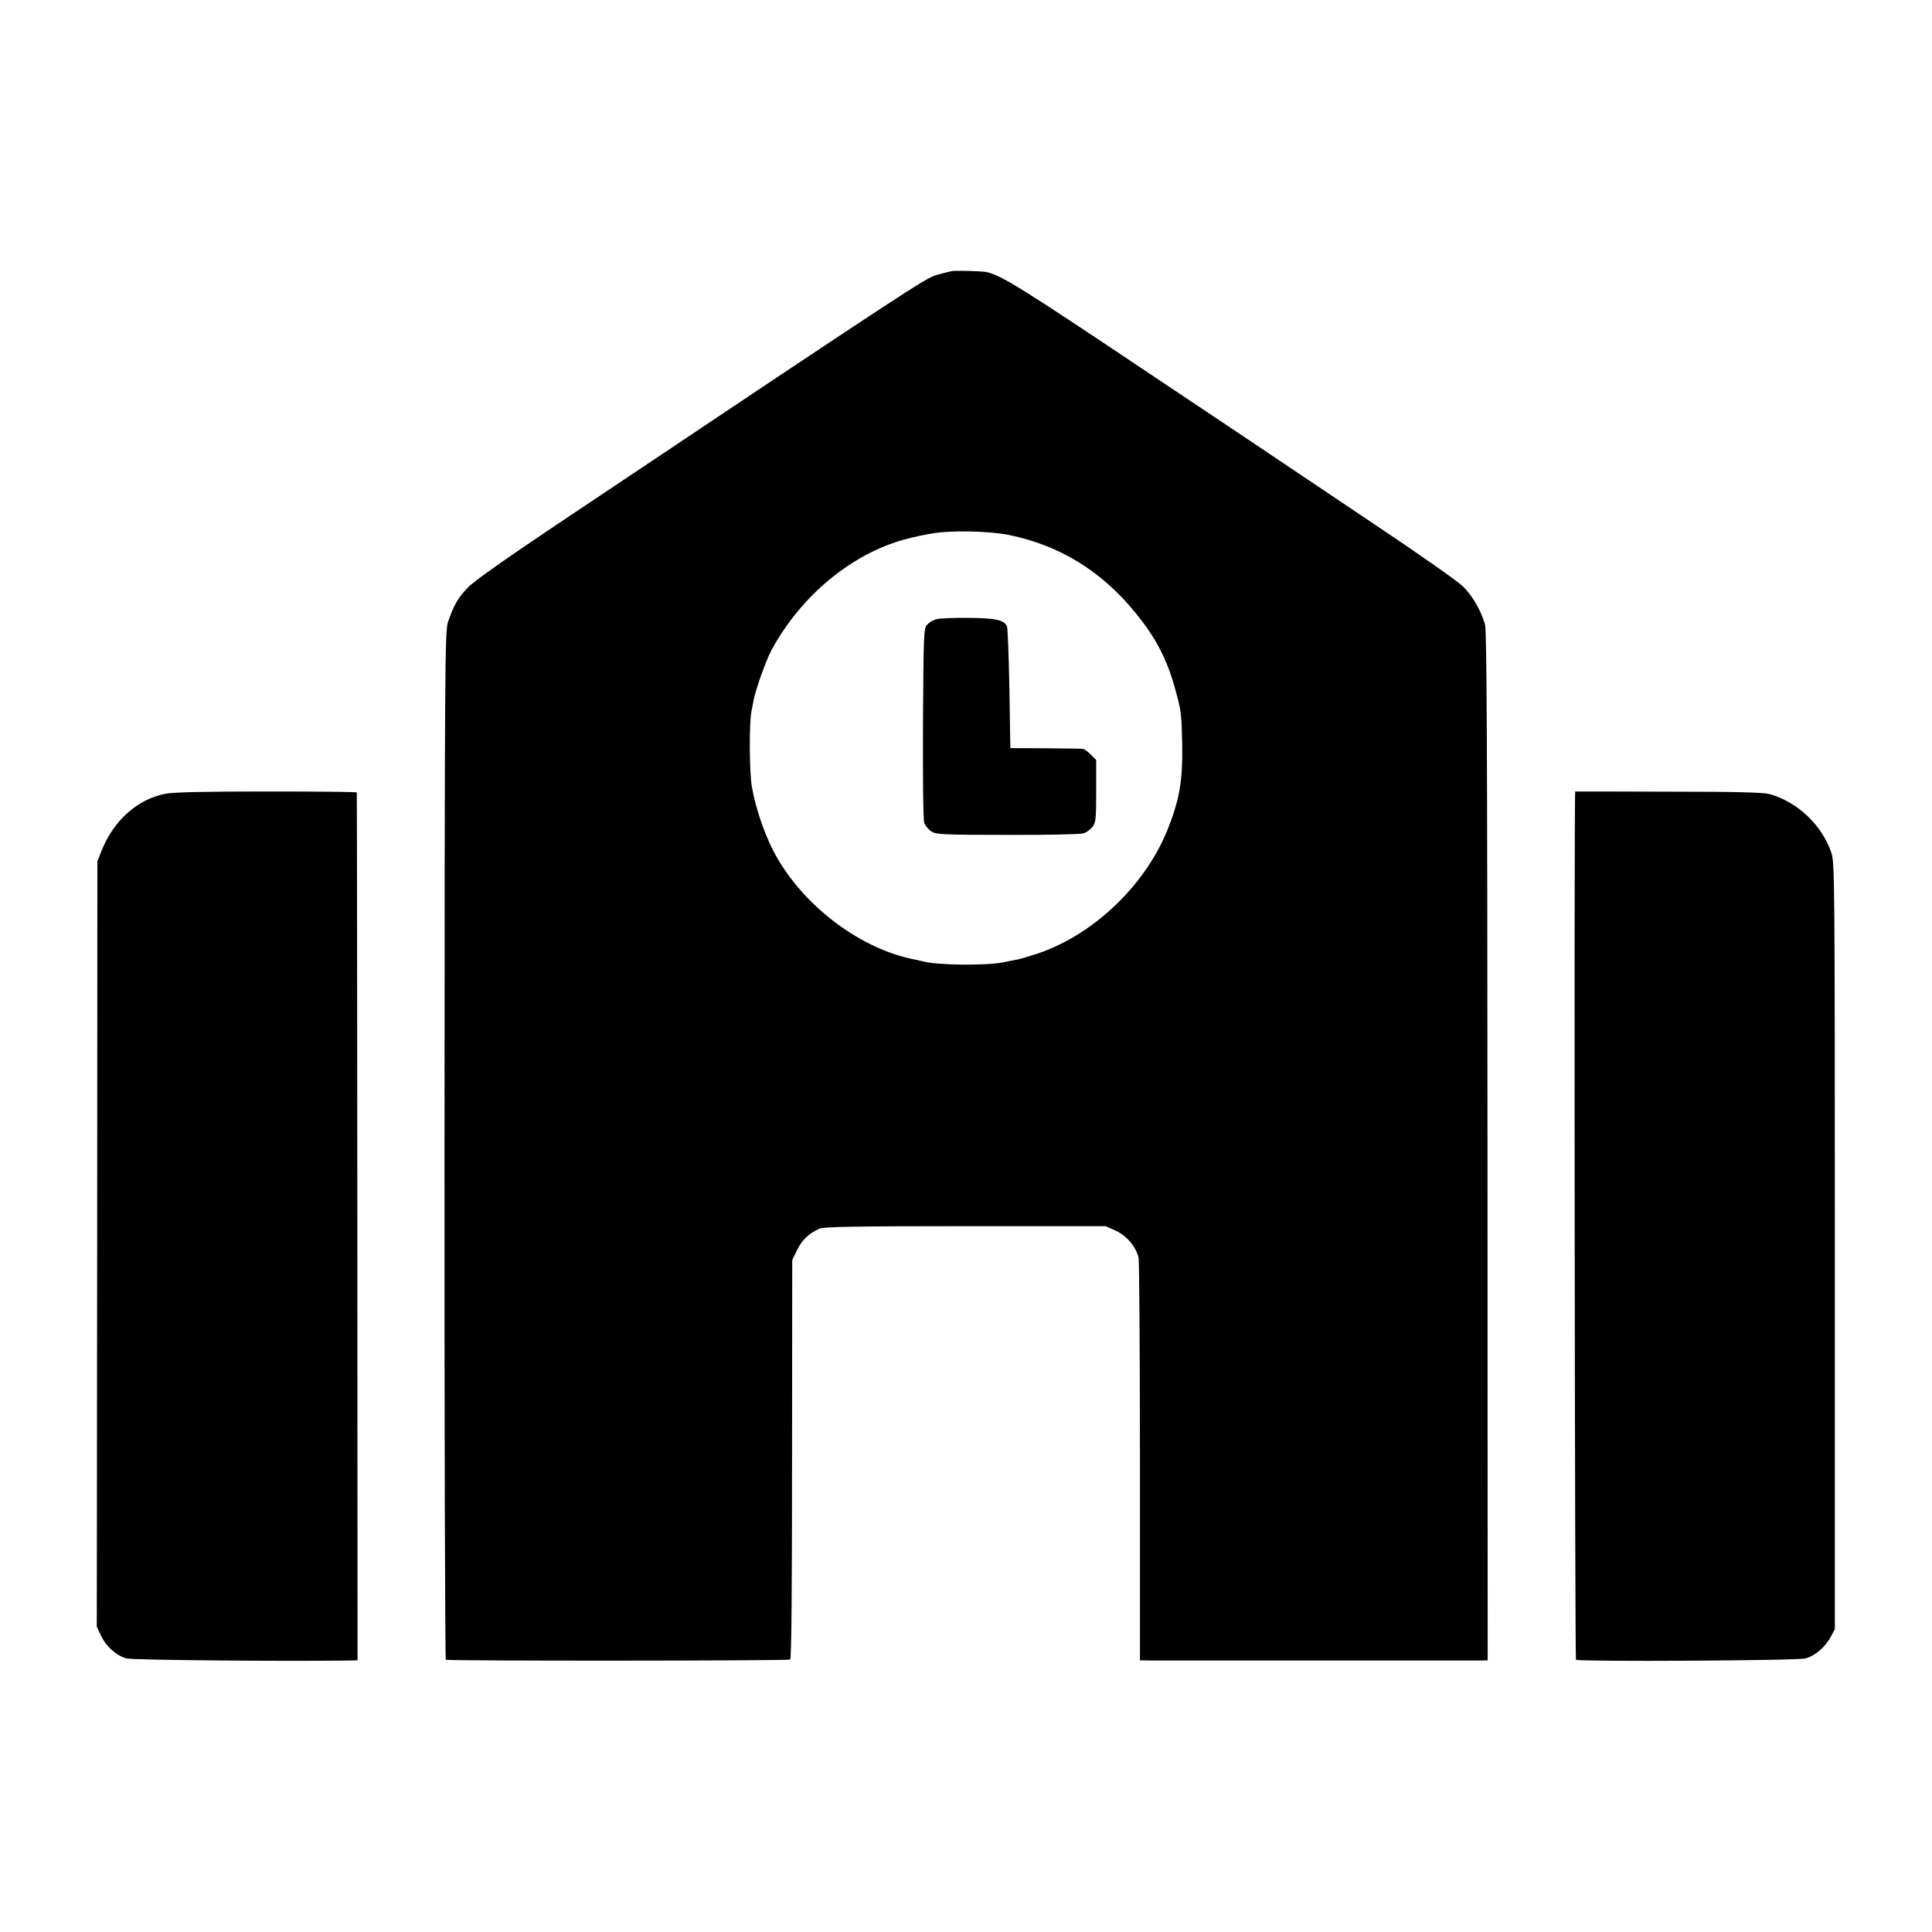
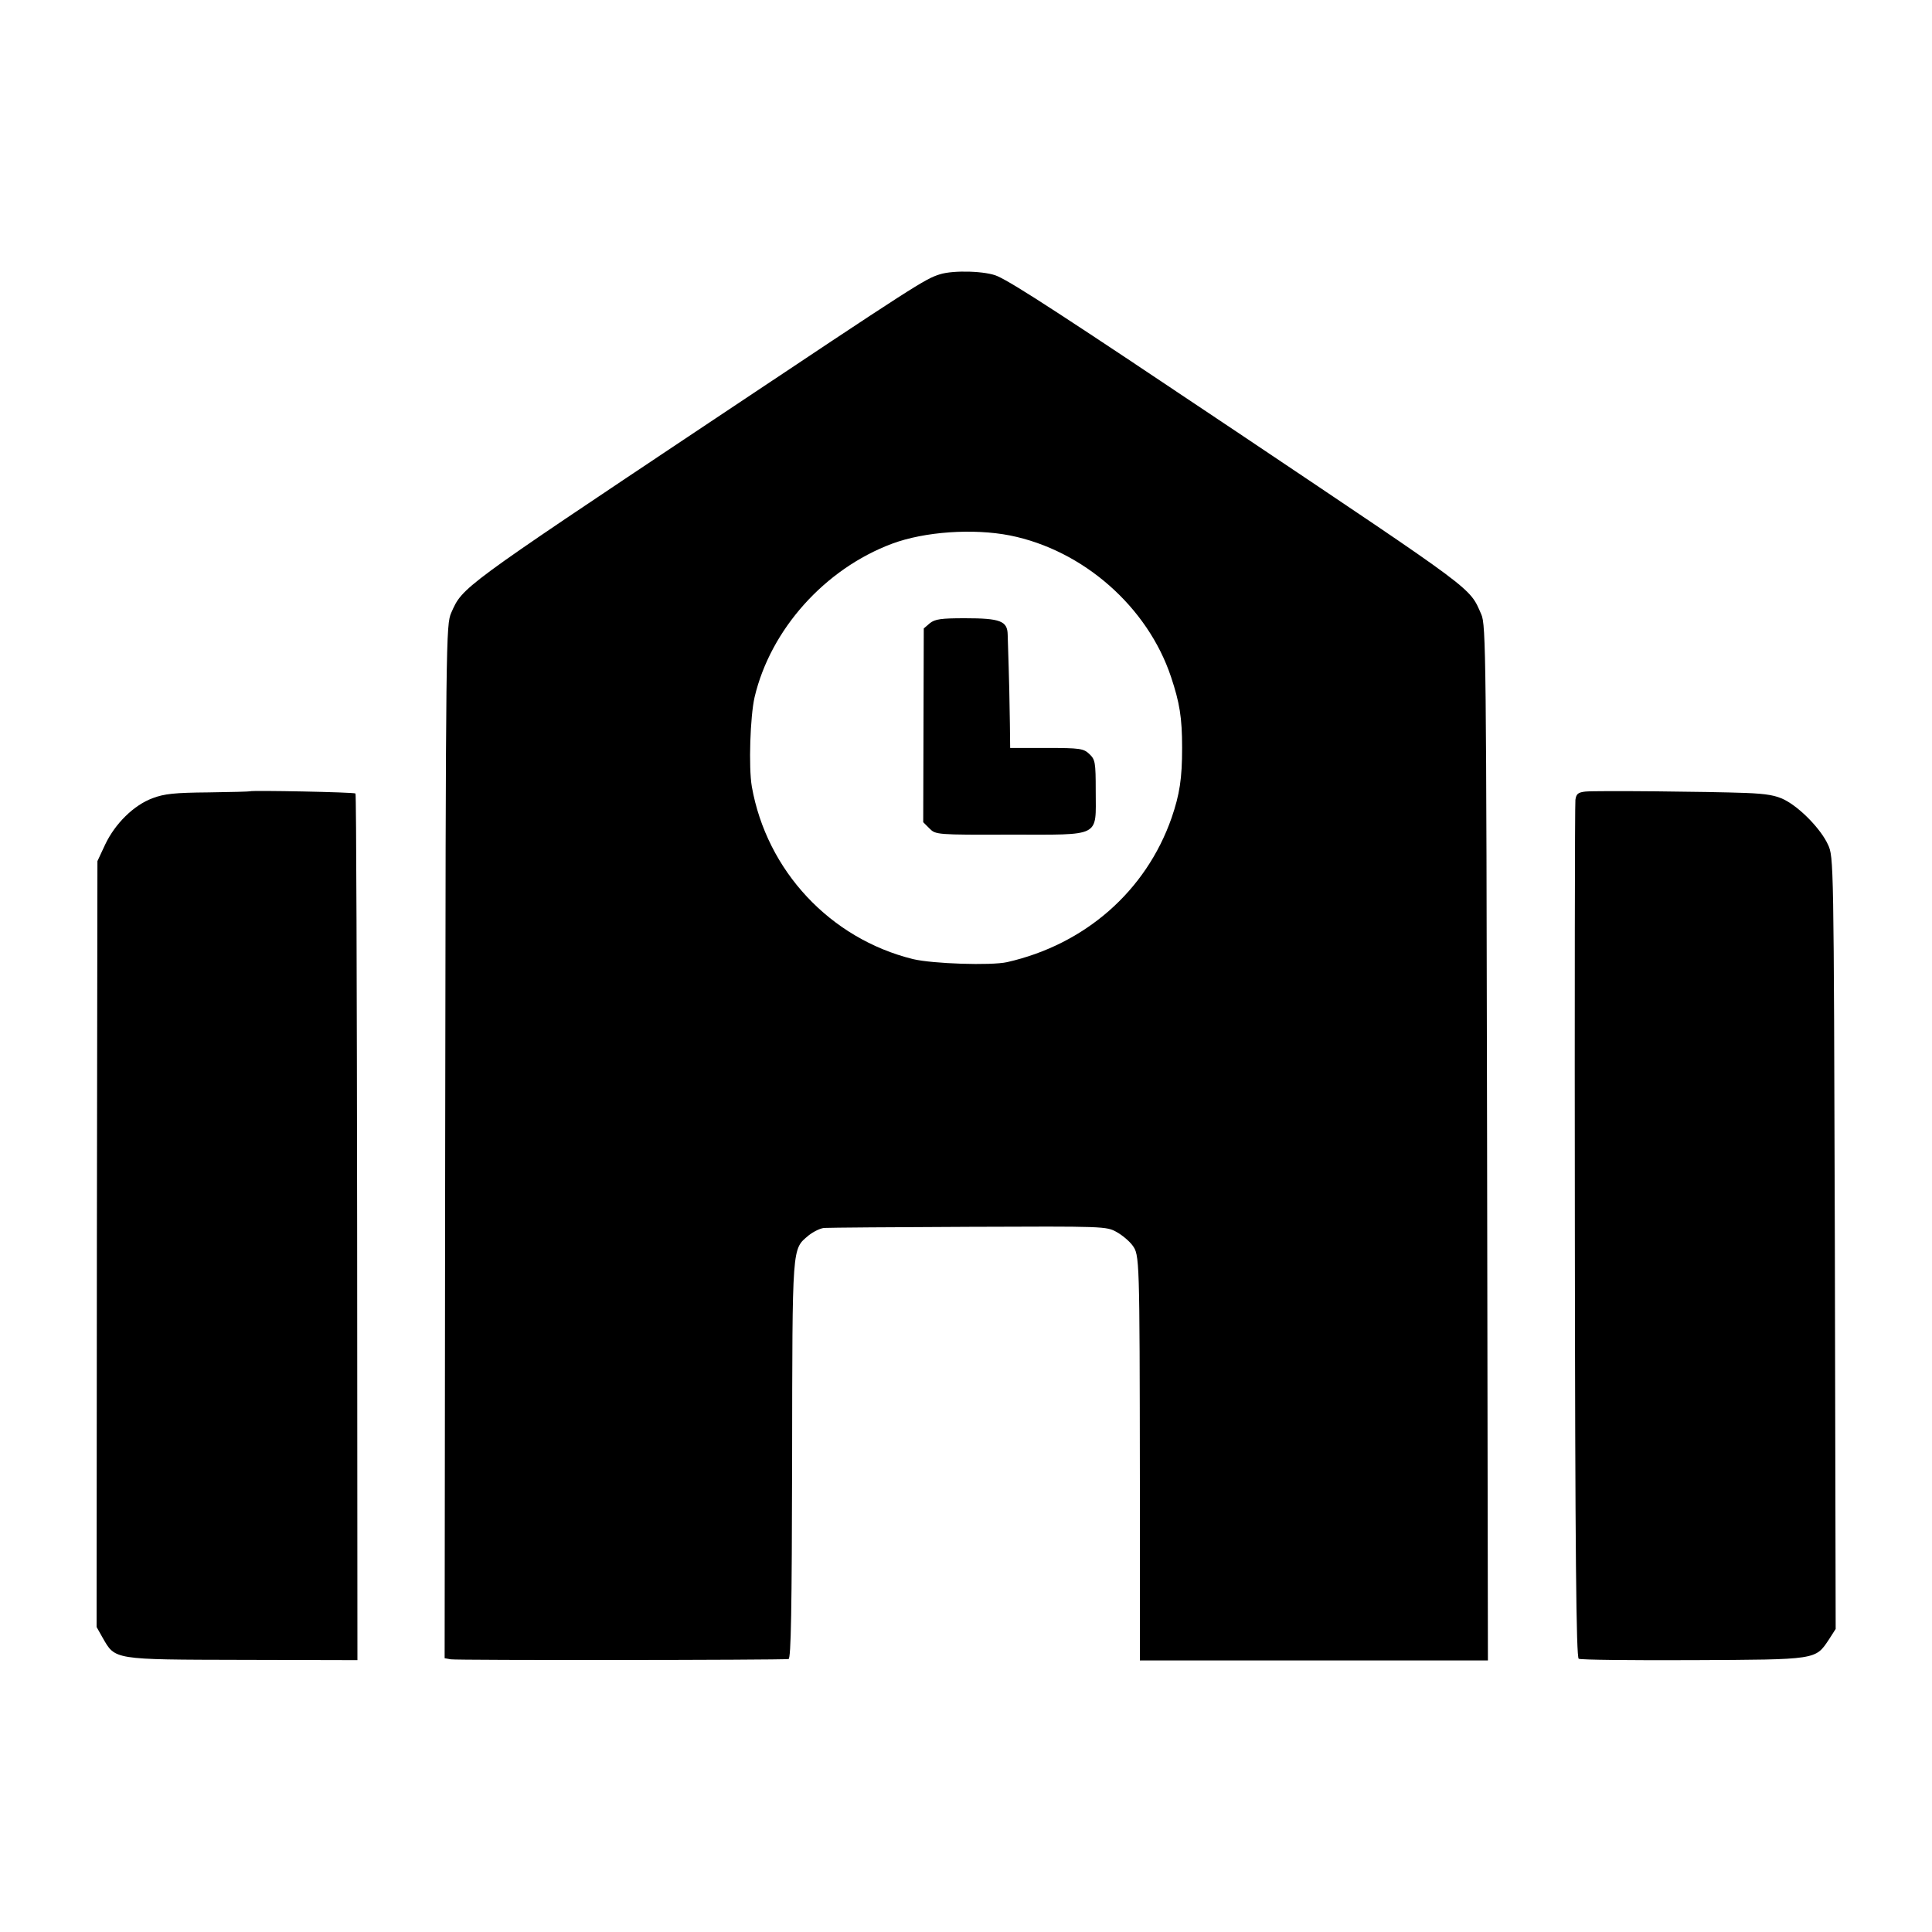
- <svg xmlns="http://www.w3.org/2000/svg" version="1.0" width="1024pt" height="1024pt" viewBox="0 0 1024 1024" preserveAspectRatio="xMidYMid meet">
-   <g transform="translate(0,1024) scale(0.1,-0.1)" fill="#000000" stroke="none">
-     <path d="M5045 8803 c-11 -2 -47 -11 -80 -20 -61 -18 -129 -62 -2012 -1322 -264 -177 -441 -301 -472 -334 -52 -53 -75 -92 -106 -182 -17 -47 -18 -202 -19 -2773 -1 -1498 3 -2726 7 -2729 12 -7 1814 -6 1825 1 7 4 10 377 10 1062 l1 1056 26 53 c25 53 64 89 119 113 22 10 200 13 772 13 l744 0 54 -24 c58 -27 108 -86 121 -145 3 -18 7 -505 7 -1082 l0 -1050 56 -1 c73 0 1729 0 1762 0 l25 1 -1 2722 c-1 2150 -4 2732 -13 2768 -21 73 -66 152 -117 202 -26 26 -241 177 -478 335 -237 159 -435 292 -441 296 -5 4 -343 230 -750 502 -672 450 -774 513 -855 533 -23 5 -163 9 -185 5z m300 -1398 c269 -54 493 -191 674 -414 107 -131 166 -244 210 -404 32 -116 33 -124 37 -292 3 -185 -13 -287 -72 -438 -116 -302 -394 -570 -694 -671 -41 -13 -86 -27 -100 -30 -14 -3 -52 -10 -85 -17 -94 -18 -352 -15 -425 6 -8 2 -26 6 -40 9 -280 53 -575 271 -729 536 -60 102 -113 251 -136 380 -13 72 -15 339 -2 400 2 14 8 39 11 57 11 60 68 218 96 269 156 287 423 508 705 585 44 12 114 27 155 33 98 16 295 11 395 -9z" />
-     <path d="M4964 6958 c-17 -4 -39 -17 -50 -29 -18 -20 -19 -44 -22 -524 -1 -311 1 -512 7 -528 6 -14 22 -34 38 -44 25 -16 58 -18 403 -18 206 -1 387 3 403 8 15 5 36 20 47 34 18 23 20 41 20 190 l0 165 -29 29 c-16 16 -35 30 -43 30 -7 1 -96 2 -198 3 l-185 1 -5 315 c-3 173 -9 322 -13 331 -17 33 -59 43 -202 44 -77 1 -154 -2 -171 -7z" />
-     <path d="M876 6033 c-149 -30 -274 -142 -338 -303 l-22 -55 -1 -2028 -2 -2029 22 -46 c27 -59 82 -108 136 -122 33 -9 848 -16 1189 -11 l35 1 -1 2298 c-1 1263 -2 2299 -3 2302 0 3 -216 5 -478 5 -336 0 -495 -4 -537 -12z" />
-     <path d="M8349 6045 c-7 -1 -2 -4598 4 -4602 18 -11 1174 -5 1216 7 51 13 105 60 134 114 l22 41 0 2030 c0 1937 -1 2032 -18 2084 -50 148 -179 270 -327 312 -33 9 -175 13 -537 13 -271 1 -494 1 -494 1z" />
+ <svg xmlns="http://www.w3.org/2000/svg" version="1.0" width="700pt" height="700pt" viewBox="0 0 700 700" preserveAspectRatio="xMidYMid meet">
+   <g transform="translate(0,700) scale(0.1,-0.1)" fill="#000000" stroke="none">
+     <path d="M3405 6006 c-54 -17 -81 -34 -835 -537 -901 -601 -894 -596 -935 -689 -19 -44 -20 -80 -22 -1916 l-2 -1872 22 -4 c19 -4 1192 -3 1224 1 9 1 12 178 13 721 1 788 -1 762 60 814 18 14 44 27 58 27 15 1 251 3 524 4 489 2 497 2 534 -19 20 -11 46 -33 57 -48 26 -35 26 -42 27 -858 l0 -646 631 0 630 0 -3 1876 c-3 1764 -4 1877 -21 1914 -44 100 -12 75 -887 662 -630 422 -804 535 -865 563 -40 19 -160 23 -210 7z m254 -946 c265 -53 499 -258 584 -513 31 -93 40 -147 40 -256 0 -113 -9 -169 -38 -254 -93 -266 -314 -459 -596 -523 -58 -13 -270 -6 -341 11 -300 74 -530 320 -584 625 -12 70 -6 254 10 324 58 246 255 465 498 556 118 44 294 56 427 30z" />
+     <path d="M3369 4742 l-22 -19 -1 -351 -1 -351 23 -23 c22 -22 25 -23 293 -22 332 0 309 -12 309 158 0 105 -2 114 -23 134 -21 20 -34 22 -155 22 l-132 0 -1 88 c-1 75 -2 137 -8 323 -1 49 -27 59 -155 59 -86 0 -108 -3 -127 -18z" />
+     <path d="M906 4133 c-1 -1 -69 -3 -151 -4 -122 -1 -160 -5 -202 -21 -68 -25 -136 -92 -172 -168 l-28 -60 -2 -1387 -1 -1388 22 -39 c46 -80 36 -79 506 -80 l417 -1 -1 1568 c-1 862 -3 1570 -6 1572 -5 5 -377 12 -382 8z" />
+     <path d="M5744 4132 c-26 -3 -33 -8 -36 -30 -2 -15 -3 -719 -2 -1566 1 -1171 5 -1540 14 -1546 6 -4 192 -6 413 -5 451 2 444 1 493 74 l25 39 -3 1399 c-4 1390 -4 1398 -25 1443 -25 55 -100 133 -157 162 -31 16 -64 22 -141 25 -136 5 -543 9 -581 5z" />
  </g>
</svg>
